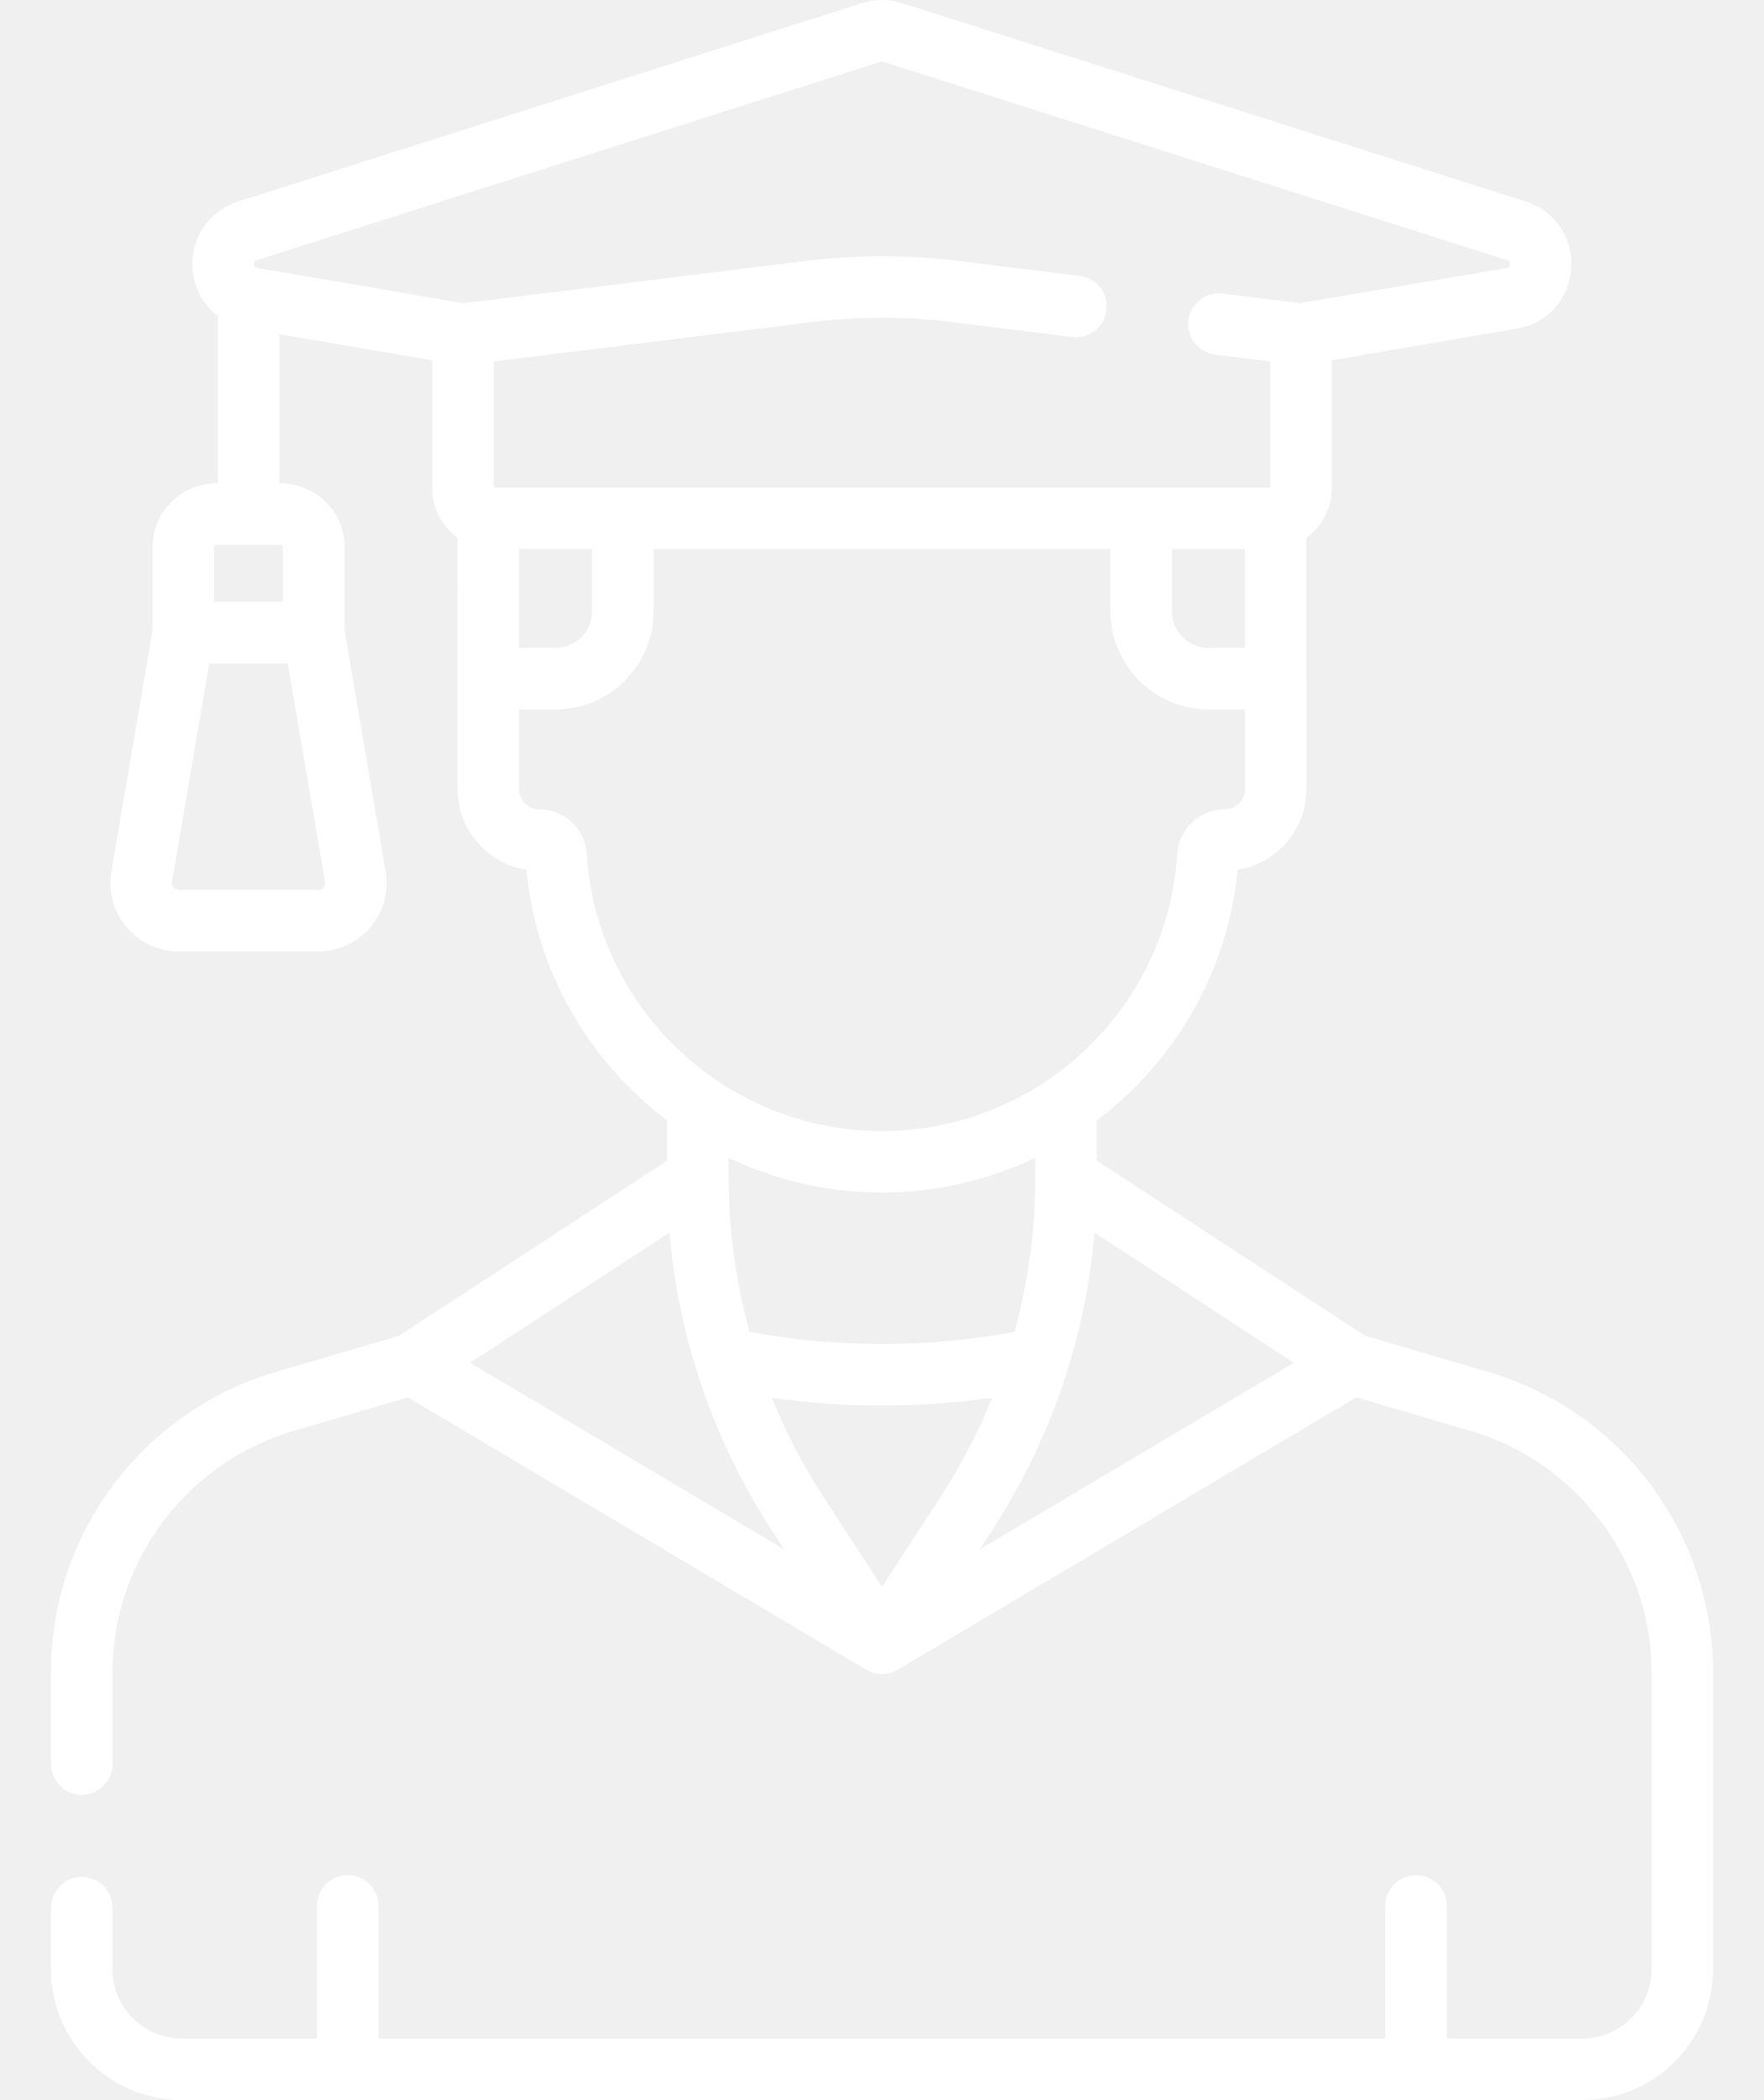
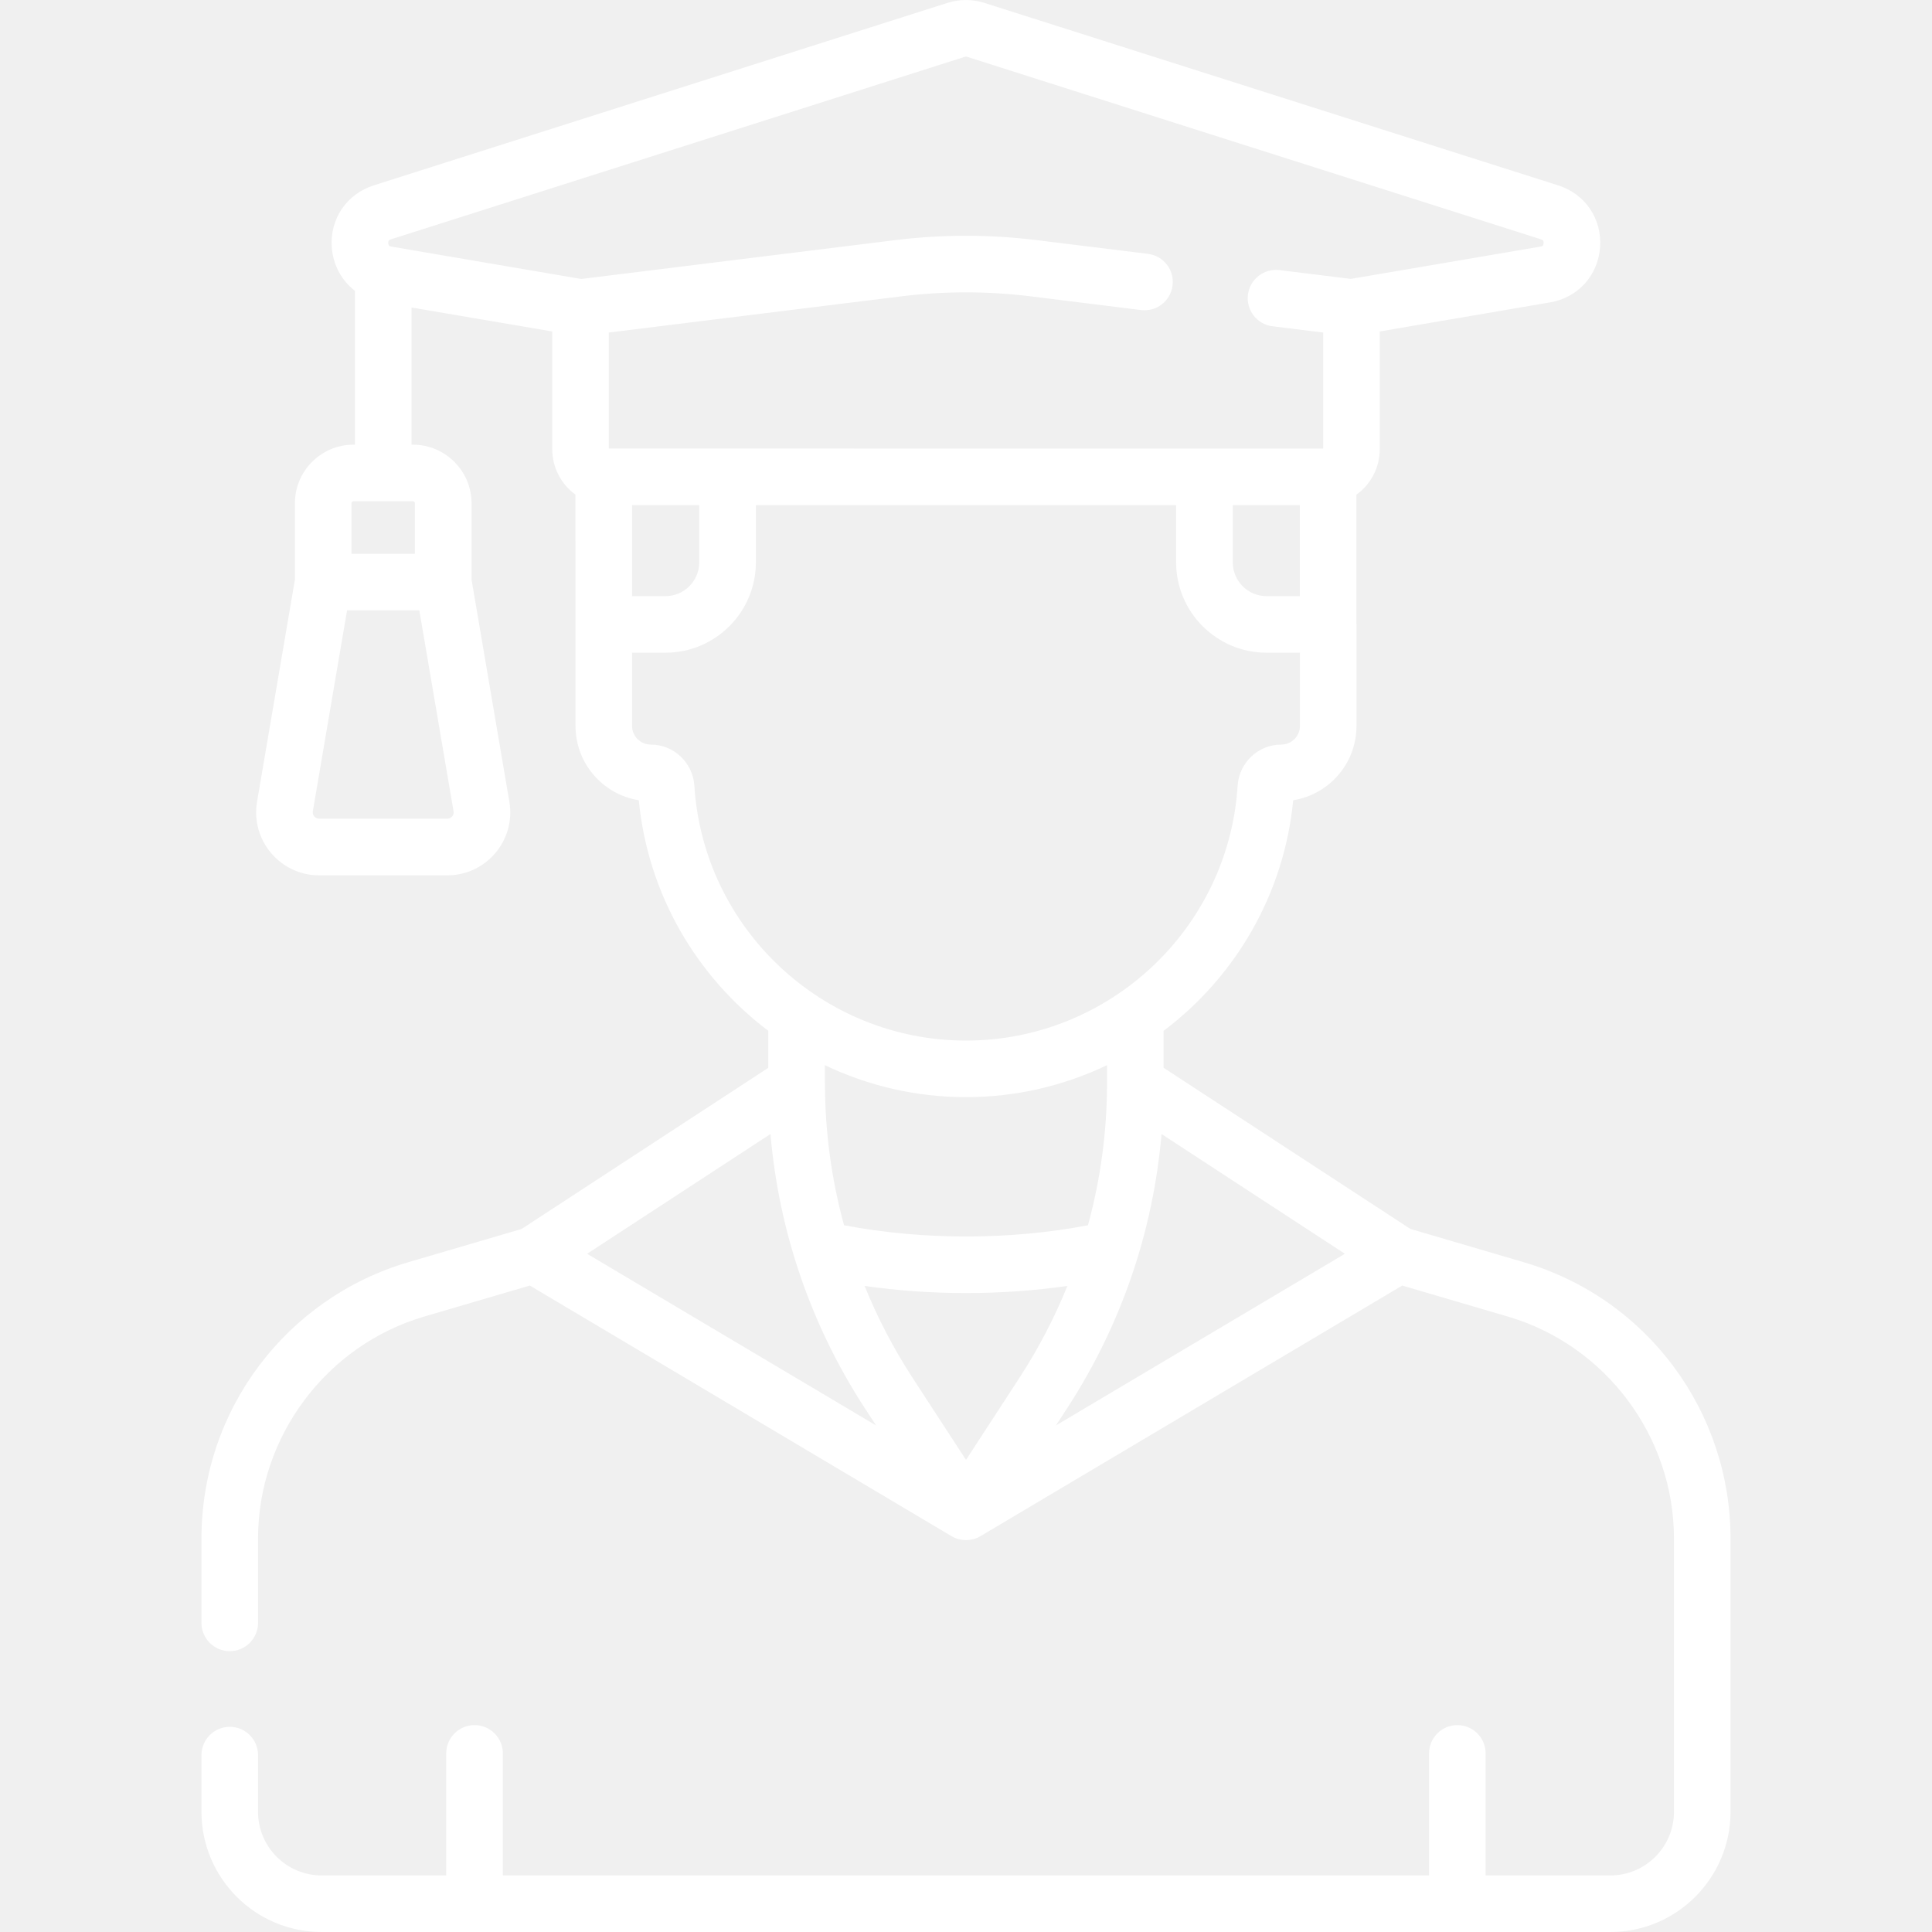
- <svg xmlns="http://www.w3.org/2000/svg" width="21" height="25" viewBox="0 0 21 25" fill="none">
+ <svg xmlns="http://www.w3.org/2000/svg" width="25" height="25" viewBox="0 0 21 25" fill="none">
  <path d="M17.717 16.333L16.25 15.902L13.057 13.817V13.339C13.982 12.642 14.616 11.577 14.734 10.355C15.198 10.281 15.553 9.878 15.553 9.394V8.08C15.553 8.075 15.552 8.07 15.552 8.065V6.401C15.737 6.268 15.854 6.053 15.854 5.811V4.289L18.057 3.913C18.419 3.852 18.679 3.564 18.705 3.198C18.73 2.831 18.513 2.51 18.163 2.399L10.736 0.037C10.581 -0.012 10.417 -0.012 10.262 0.037L2.836 2.399C2.486 2.51 2.268 2.831 2.293 3.198C2.31 3.43 2.421 3.631 2.593 3.763V5.754H2.574C2.156 5.754 1.816 6.094 1.816 6.513V7.501L1.326 10.375C1.242 10.872 1.625 11.327 2.13 11.327H3.788C4.292 11.327 4.676 10.873 4.591 10.375L4.102 7.501V6.513C4.102 6.094 3.761 5.754 3.343 5.754H3.325V3.979L5.146 4.289V5.811C5.146 6.052 5.263 6.267 5.446 6.4L5.447 8.08V9.394C5.447 9.878 5.802 10.281 6.266 10.355C6.384 11.576 7.018 12.641 7.941 13.338V13.818L4.749 15.903L3.283 16.333C1.715 16.794 0.607 18.234 0.607 19.908V21C0.607 21.202 0.771 21.366 0.973 21.366C1.175 21.366 1.339 21.202 1.339 21V19.908C1.339 18.589 2.224 17.407 3.49 17.036L4.856 16.635L10.313 19.878C10.424 19.944 10.57 19.947 10.687 19.878L16.145 16.635L17.511 17.036C18.777 17.407 19.661 18.588 19.661 19.908V23.445C19.661 23.899 19.292 24.268 18.838 24.268H17.224V22.689C17.224 22.487 17.06 22.323 16.858 22.323C16.656 22.323 16.492 22.487 16.492 22.689V24.268H4.507V22.689C4.507 22.487 4.343 22.323 4.141 22.323C3.938 22.323 3.774 22.487 3.774 22.689V24.268H2.162C1.708 24.268 1.339 23.899 1.339 23.445V22.711C1.339 22.509 1.175 22.345 0.973 22.345C0.771 22.345 0.607 22.509 0.607 22.711V23.445C0.607 24.302 1.304 25 2.162 25H18.838C19.696 25 20.393 24.302 20.393 23.445V19.908C20.393 18.273 19.323 16.805 17.717 16.333ZM3.787 10.594H2.13C2.079 10.594 2.04 10.549 2.048 10.498L2.491 7.898H3.426L3.869 10.498C3.878 10.548 3.839 10.594 3.787 10.594ZM3.369 6.513V7.166H2.548V6.513C2.548 6.498 2.56 6.486 2.574 6.486H3.343C3.357 6.486 3.369 6.498 3.369 6.513ZM9.19 18.221L9.336 18.445L5.597 16.224L7.97 14.674C8.078 15.936 8.494 17.151 9.19 18.221ZM9.188 16.64C10.05 16.763 10.95 16.763 11.812 16.64C11.646 17.05 11.44 17.446 11.196 17.822L10.5 18.891L9.804 17.822C9.56 17.446 9.354 17.05 9.188 16.64ZM11.81 18.221C12.506 17.151 12.922 15.936 13.03 14.674L15.403 16.224L11.664 18.445L11.81 18.221ZM13.952 6.537H14.82V7.714H14.389C14.148 7.714 13.952 7.518 13.952 7.277V6.537H13.952ZM3.058 3.097L10.485 0.735C10.494 0.732 10.504 0.732 10.514 0.735L17.941 3.097C17.956 3.102 17.977 3.109 17.974 3.147C17.972 3.185 17.95 3.189 17.934 3.191L15.479 3.609L14.557 3.495C14.356 3.471 14.173 3.613 14.148 3.814C14.124 4.015 14.266 4.198 14.467 4.222L15.122 4.303V5.805L5.878 5.804V4.303L9.668 3.834C10.22 3.766 10.779 3.766 11.331 3.834L12.765 4.012C12.966 4.037 13.149 3.894 13.173 3.693C13.198 3.493 13.056 3.31 12.855 3.285L11.421 3.108C10.81 3.032 10.189 3.032 9.578 3.108L5.521 3.61L3.064 3.191C3.048 3.189 3.027 3.185 3.024 3.147C3.021 3.109 3.042 3.102 3.058 3.097ZM6.179 7.714L6.179 6.537H7.048V7.277C7.048 7.518 6.852 7.714 6.611 7.714H6.179V7.714ZM6.985 10.167C6.966 9.869 6.719 9.635 6.421 9.635C6.288 9.635 6.179 9.527 6.179 9.394V8.446H6.611C7.256 8.446 7.781 7.921 7.781 7.277V6.537H13.219V7.277C13.219 7.921 13.744 8.446 14.389 8.446H14.821V9.394C14.821 9.527 14.712 9.635 14.579 9.635C14.281 9.635 14.034 9.869 14.015 10.167C13.898 12.016 12.354 13.465 10.5 13.465C8.646 13.465 7.102 12.016 6.985 10.167ZM10.5 14.197C11.151 14.197 11.77 14.048 12.325 13.783V14.015C12.325 14.642 12.241 15.259 12.078 15.855C11.083 16.045 9.958 16.052 8.922 15.855C8.759 15.259 8.675 14.642 8.675 14.015C8.675 14.008 8.674 14 8.673 13.992C8.673 13.991 8.673 13.989 8.673 13.988V13.783C9.228 14.048 9.848 14.197 10.5 14.197Z" fill="white" />
</svg>
